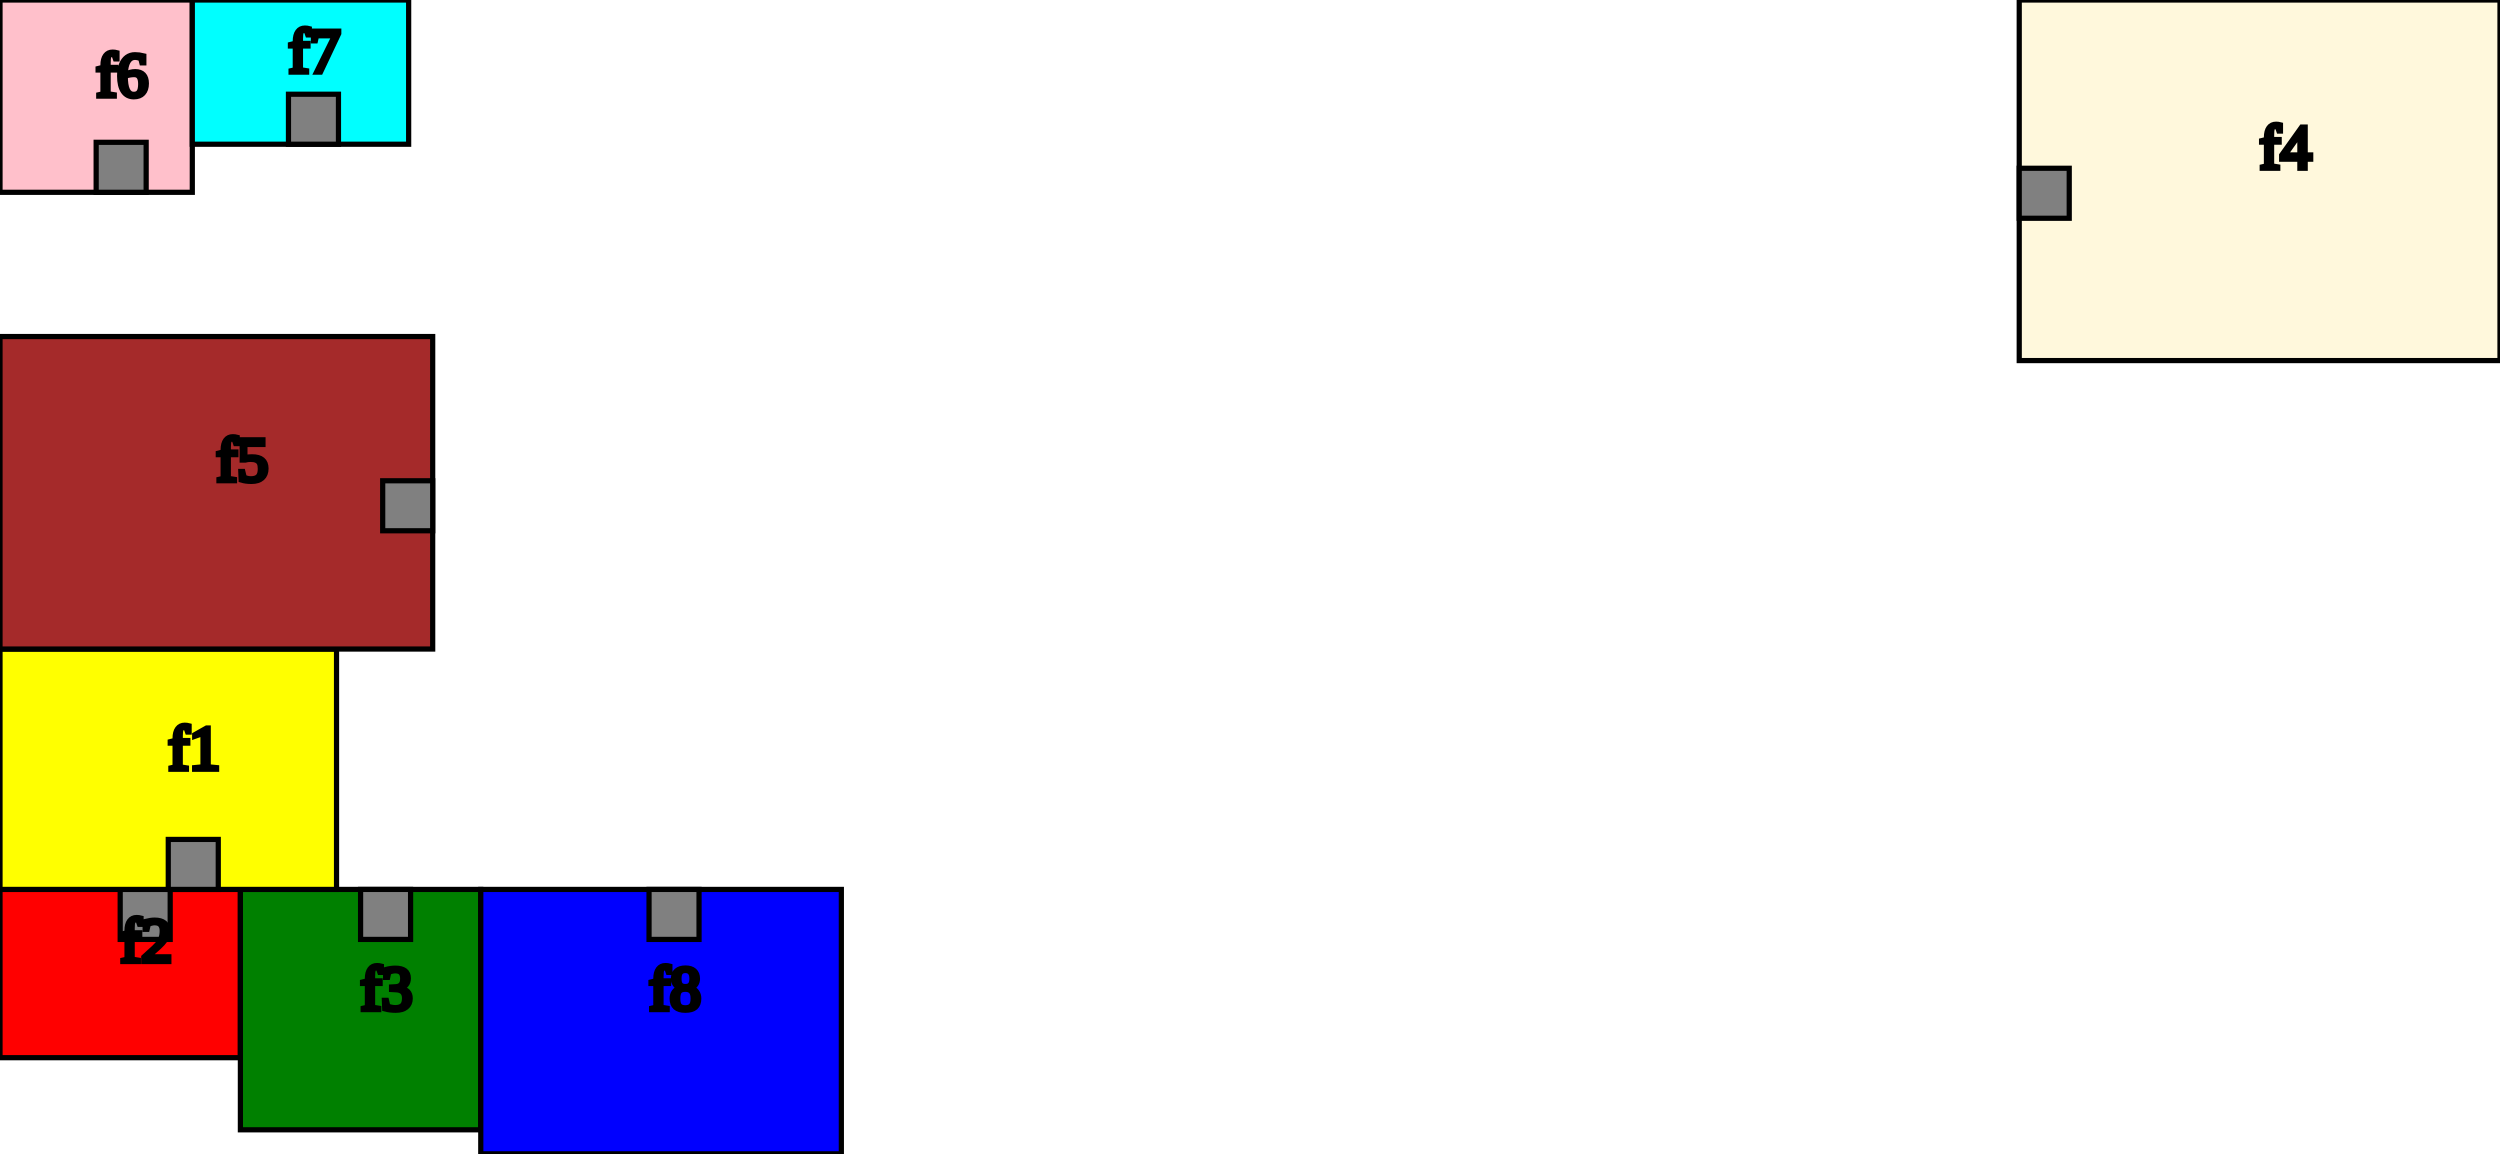
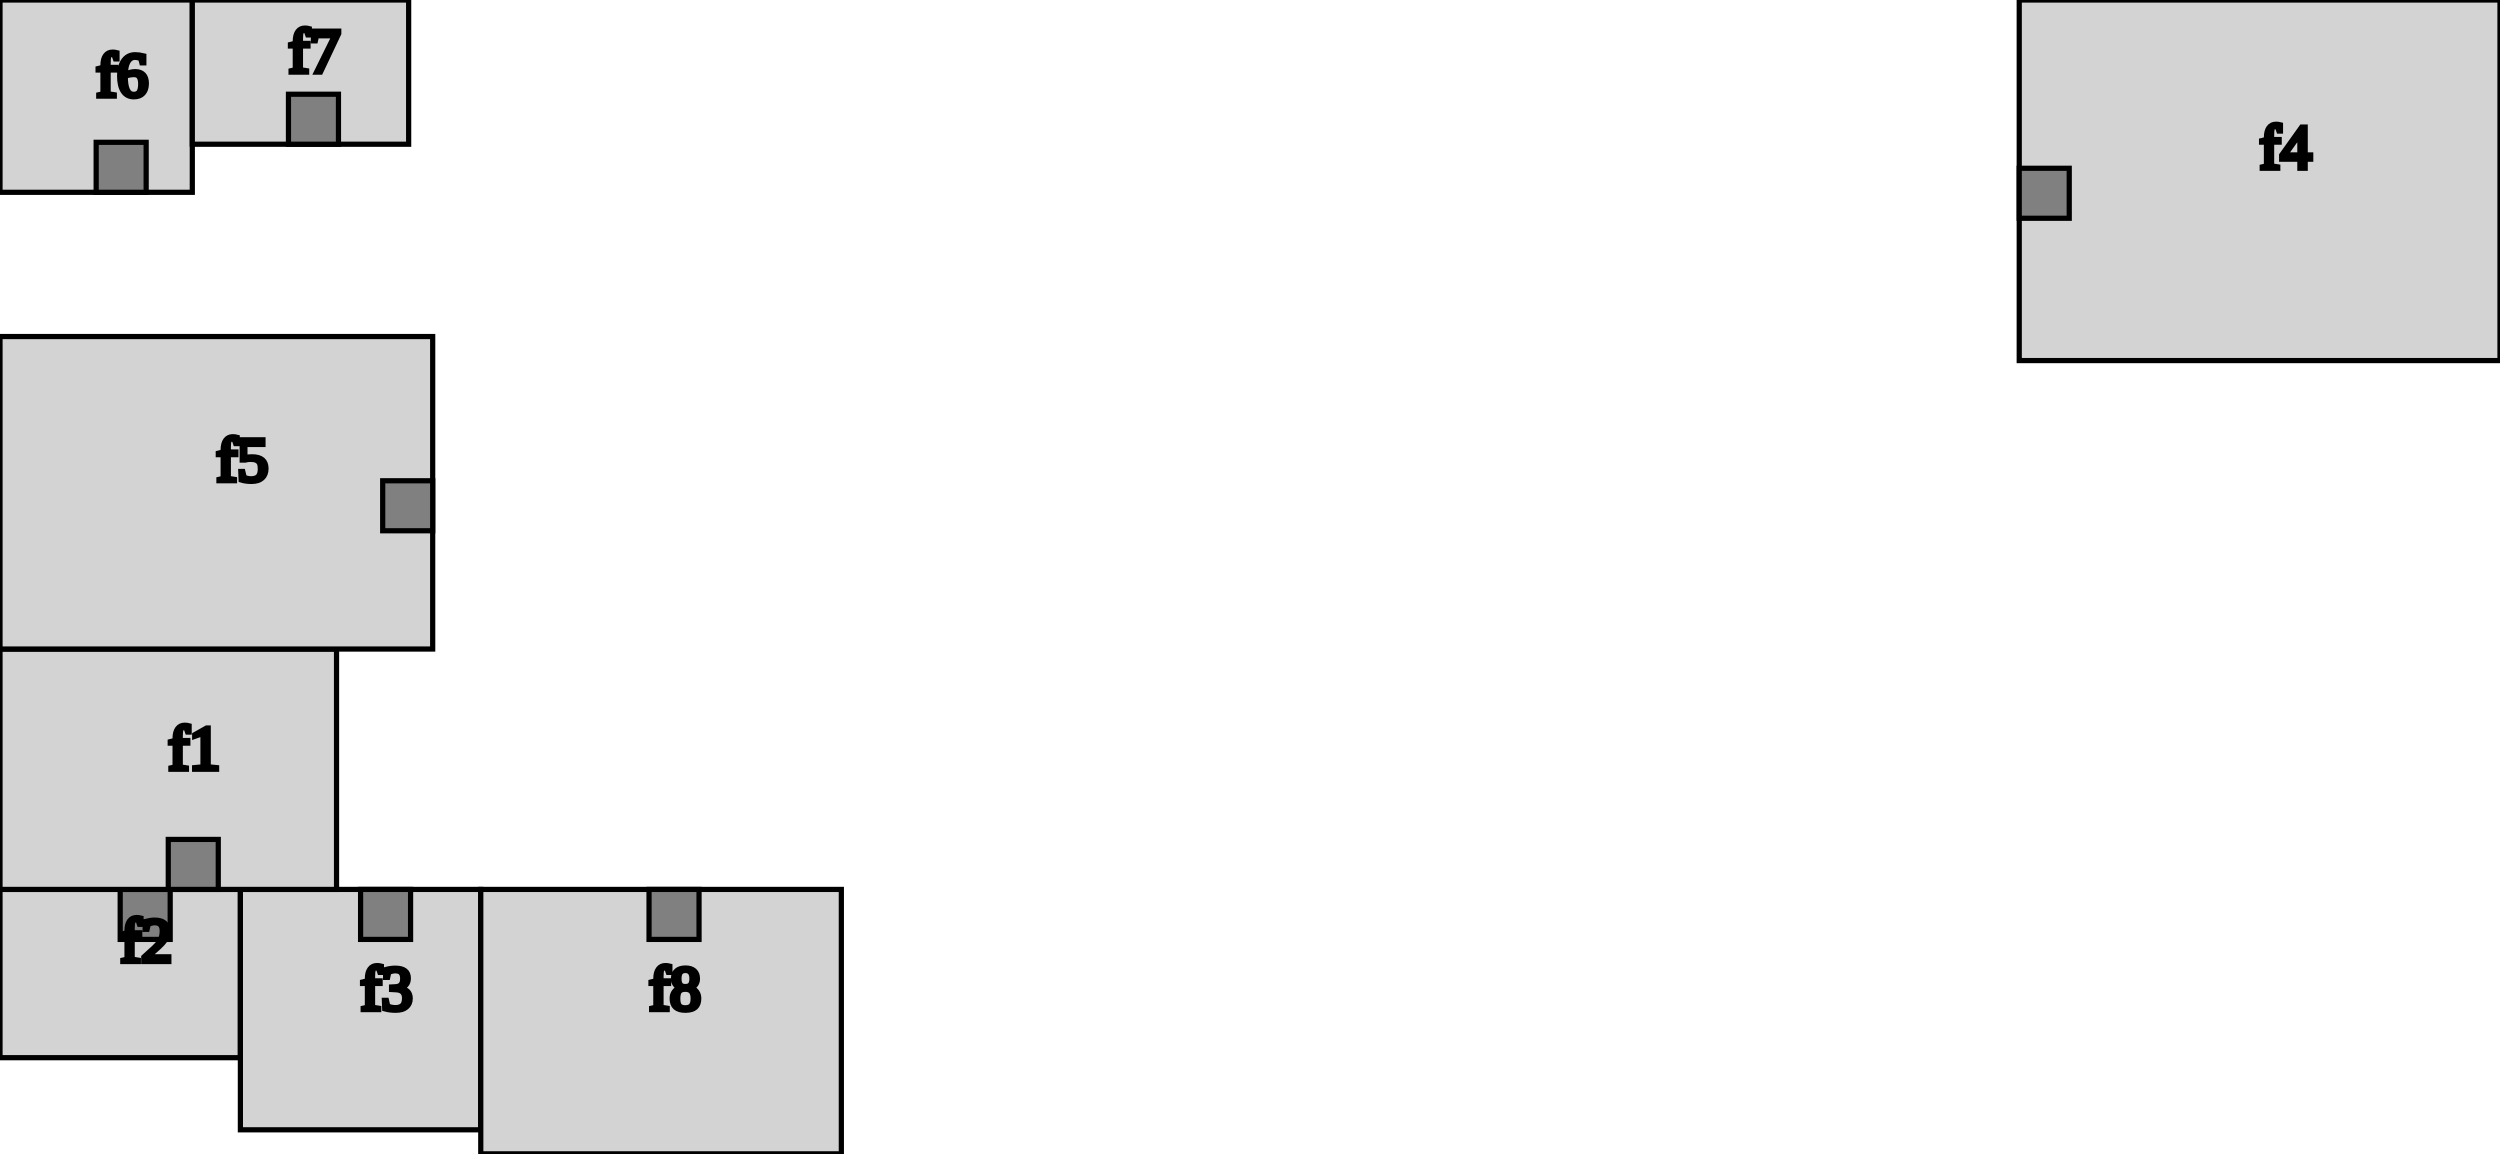
<svg xmlns="http://www.w3.org/2000/svg" width="480" height="221.538" version="1.1">
  <g style="stroke:black;">
-     <rect x="0.0" y="170.769" width="46.154" height="32.308" rx="0" ry="0" style="stroke-width:1;fill:red;" />
+     <rect x="0.0" y="170.769" width="46.154" height="32.308" rx="0" ry="0" style="stroke-width:1;fill:lightgray;" />
    <rect x="23.077" y="170.769" width="9.6" height="9.6" rx="0" ry="0" style="stroke-width:1;fill:gray;" />
    <text x="23.077" y="184.615" font-size="12">
      <tspan x="23.077" dy="0em">f2</tspan>
    </text>
-     <rect x="46.154" y="170.769" width="46.154" height="46.154" rx="0" ry="0" style="stroke-width:1;fill:green;" />
+     <rect x="46.154" y="170.769" width="46.154" height="46.154" rx="0" ry="0" style="stroke-width:1;fill:lightgray;" />
    <rect x="69.231" y="170.769" width="9.6" height="9.6" rx="0" ry="0" style="stroke-width:1;fill:gray;" />
    <text x="69.231" y="193.846" font-size="12">
      <tspan x="69.231" dy="0em">f3</tspan>
    </text>
-     <rect x="92.308" y="170.769" width="69.231" height="50.769" rx="0" ry="0" style="stroke-width:1;fill:blue;" />
+     <rect x="92.308" y="170.769" width="69.231" height="50.769" rx="0" ry="0" style="stroke-width:1;fill:lightgray;" />
    <rect x="124.615" y="170.769" width="9.6" height="9.6" rx="0" ry="0" style="stroke-width:1;fill:gray;" />
    <text x="124.615" y="193.846" font-size="12">
      <tspan x="124.615" dy="0em">f8</tspan>
    </text>
-     <rect x="0.0" y="124.615" width="64.615" height="46.154" rx="0" ry="0" style="stroke-width:1;fill:yellow;" />
+     <rect x="0.0" y="124.615" width="64.615" height="46.154" rx="0" ry="0" style="stroke-width:1;fill:lightgray;" />
    <rect x="32.308" y="161.169" width="9.6" height="9.6" rx="0" ry="0" style="stroke-width:1;fill:gray;" />
    <text x="32.308" y="147.692" font-size="12">
      <tspan x="32.308" dy="0em">f1</tspan>
    </text>
-     <rect x="0.0" y="64.615" width="83.077" height="60" rx="0" ry="0" style="stroke-width:1;fill:brown;" />
+     <rect x="0.0" y="64.615" width="83.077" height="60" rx="0" ry="0" style="stroke-width:1;fill:lightgray;" />
    <rect x="73.477" y="92.308" width="9.6" height="9.6" rx="0" ry="0" style="stroke-width:1;fill:gray;" />
    <text x="41.538" y="92.308" font-size="12">
      <tspan x="41.538" dy="0em">f5</tspan>
    </text>
-     <rect x="0.0" y="0.0" width="36.923" height="36.923" rx="0" ry="0" style="stroke-width:1;fill:pink;" />
+     <rect x="0.0" y="0.0" width="36.923" height="36.923" rx="0" ry="0" style="stroke-width:1;fill:lightgray;" />
    <rect x="18.462" y="27.323" width="9.6" height="9.6" rx="0" ry="0" style="stroke-width:1;fill:gray;" />
    <text x="18.462" y="18.462" font-size="12">
      <tspan x="18.462" dy="0em">f6</tspan>
    </text>
-     <rect x="36.923" y="0.0" width="41.538" height="27.692" rx="0" ry="0" style="stroke-width:1;fill:cyan;" />
+     <rect x="36.923" y="0.0" width="41.538" height="27.692" rx="0" ry="0" style="stroke-width:1;fill:lightgray;" />
    <rect x="55.385" y="18.092" width="9.6" height="9.6" rx="0" ry="0" style="stroke-width:1;fill:gray;" />
    <text x="55.385" y="13.846" font-size="12">
      <tspan x="55.385" dy="0em">f7</tspan>
    </text>
-     <rect x="387.692" y="0.0" width="92.308" height="69.231" rx="0" ry="0" style="stroke-width:1;fill:cornsilk;" />
+     <rect x="387.692" y="0.0" width="92.308" height="69.231" rx="0" ry="0" style="stroke-width:1;fill:lightgray;" />
    <rect x="387.692" y="32.308" width="9.6" height="9.6" rx="0" ry="0" style="stroke-width:1;fill:gray;" />
    <text x="433.846" y="32.308" font-size="12">
      <tspan x="433.846" dy="0em">f4</tspan>
    </text>
  </g>
</svg>
